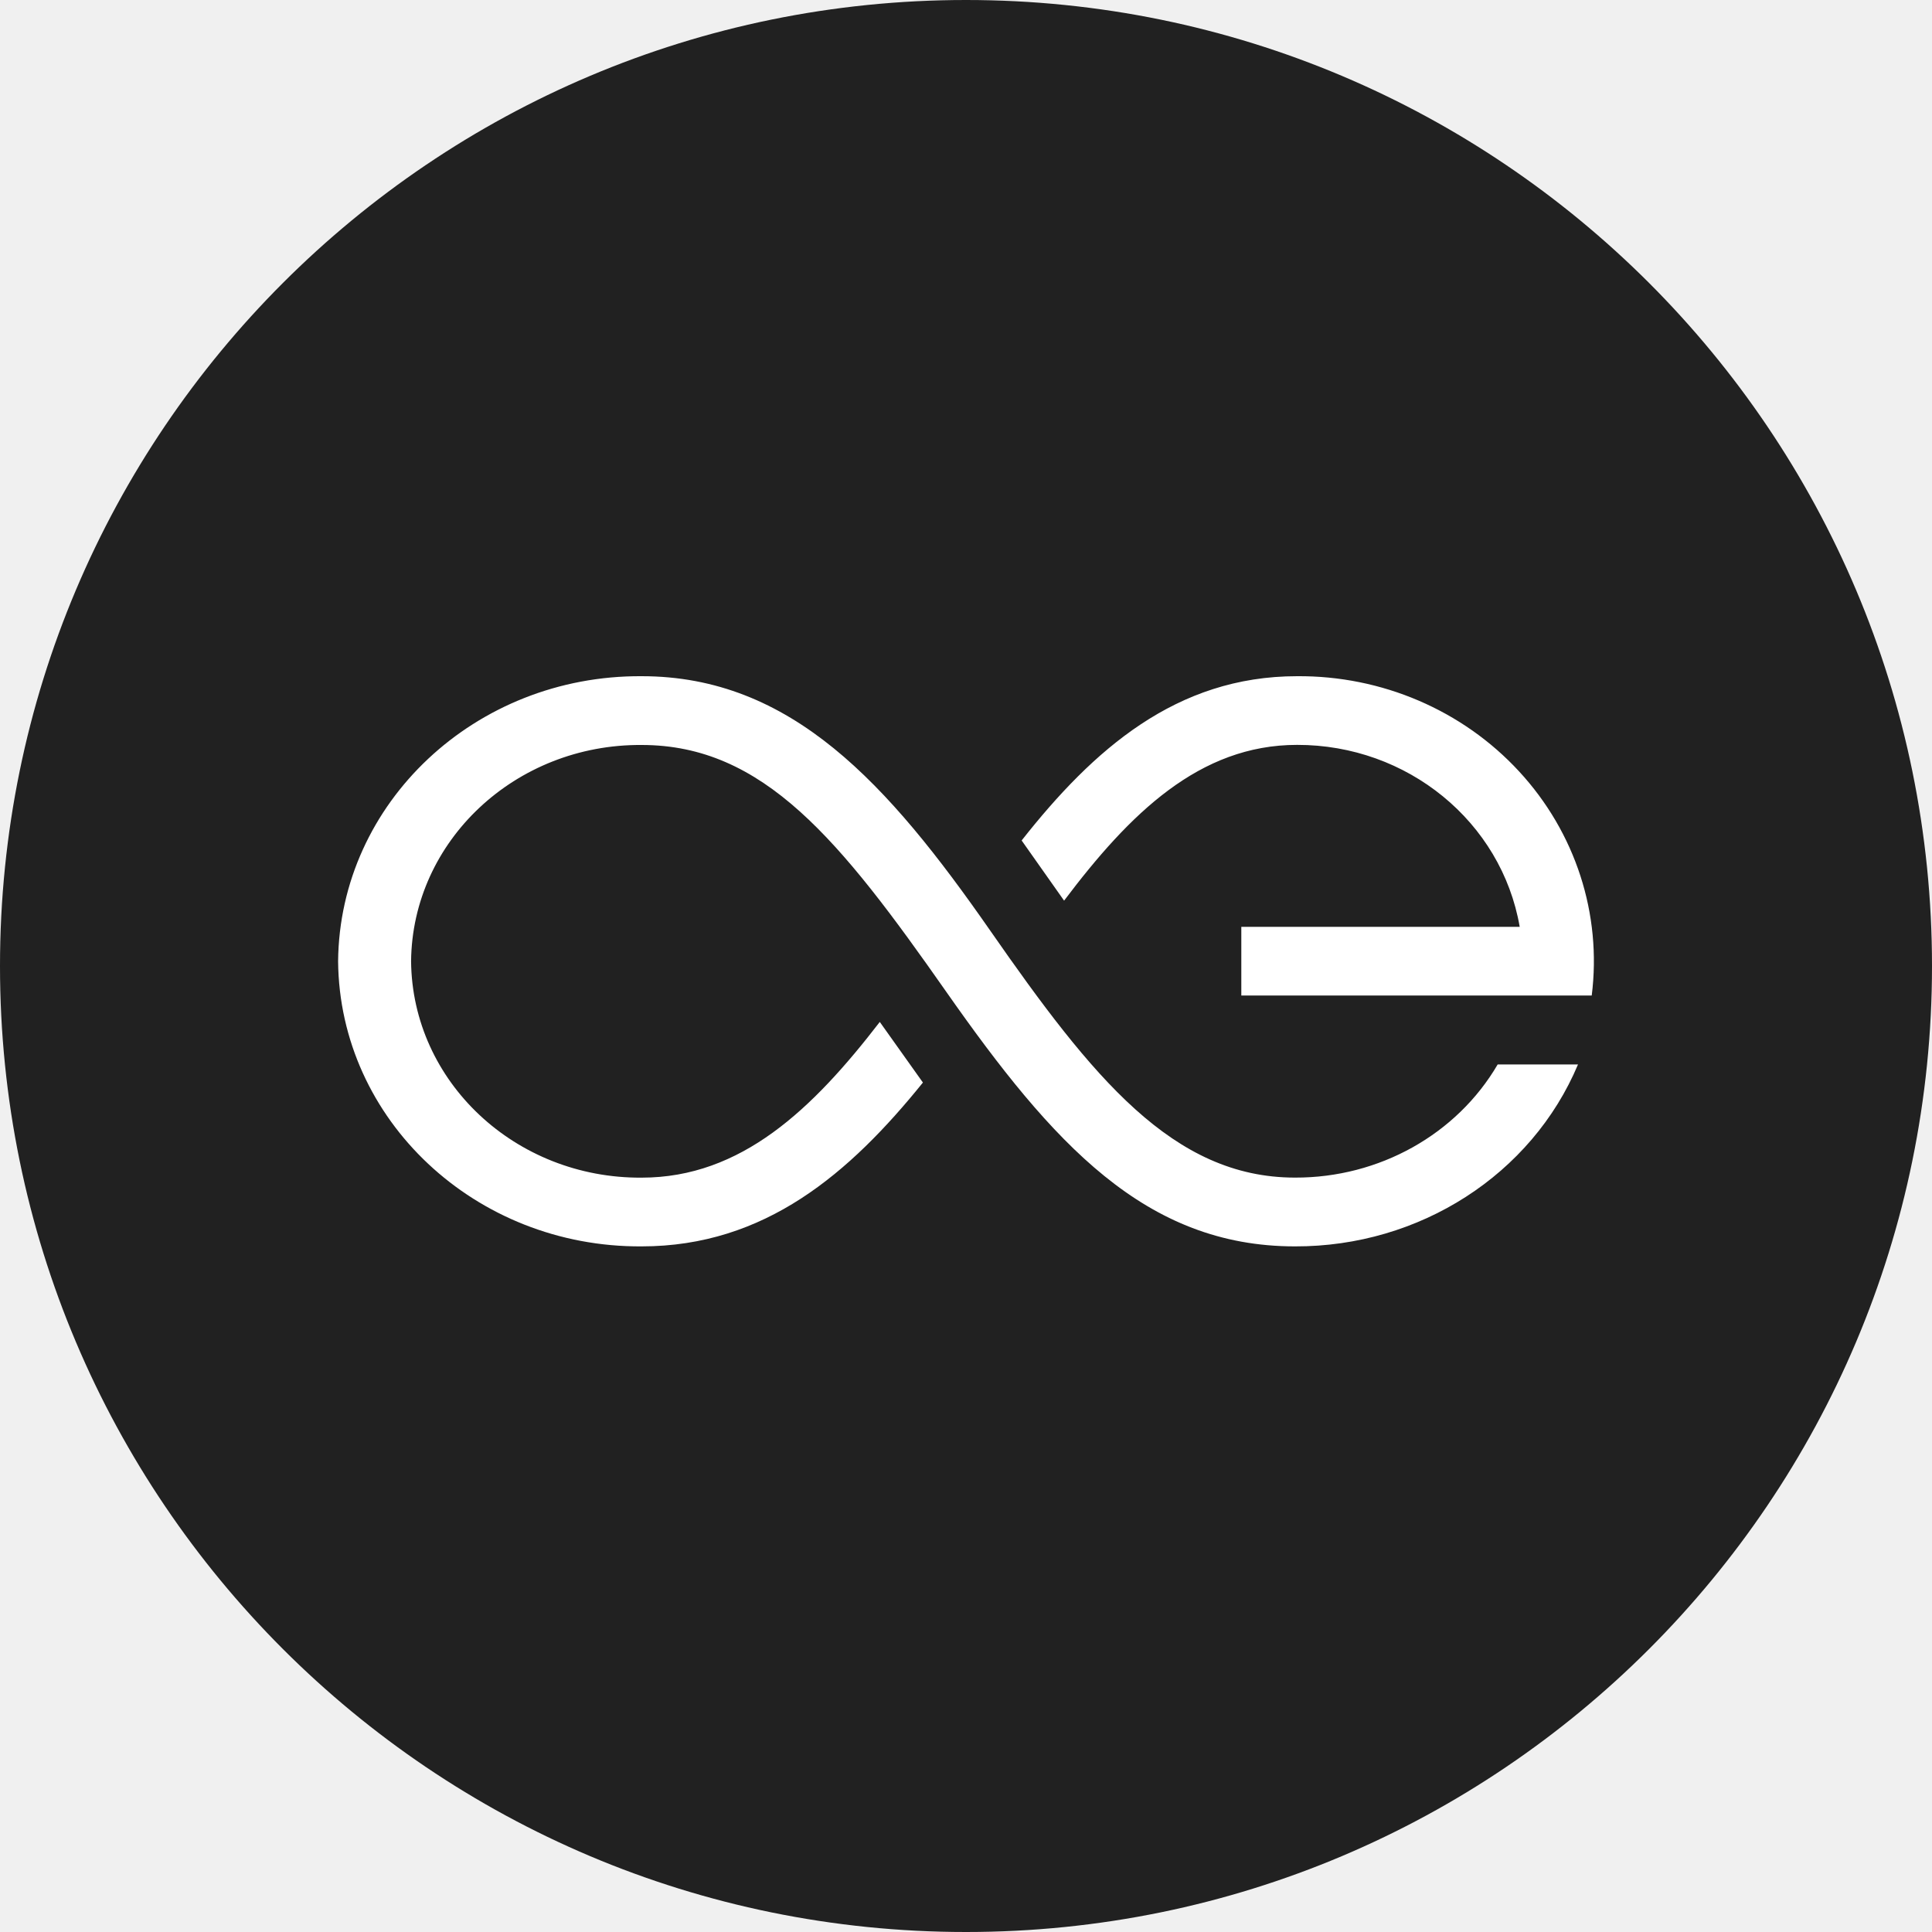
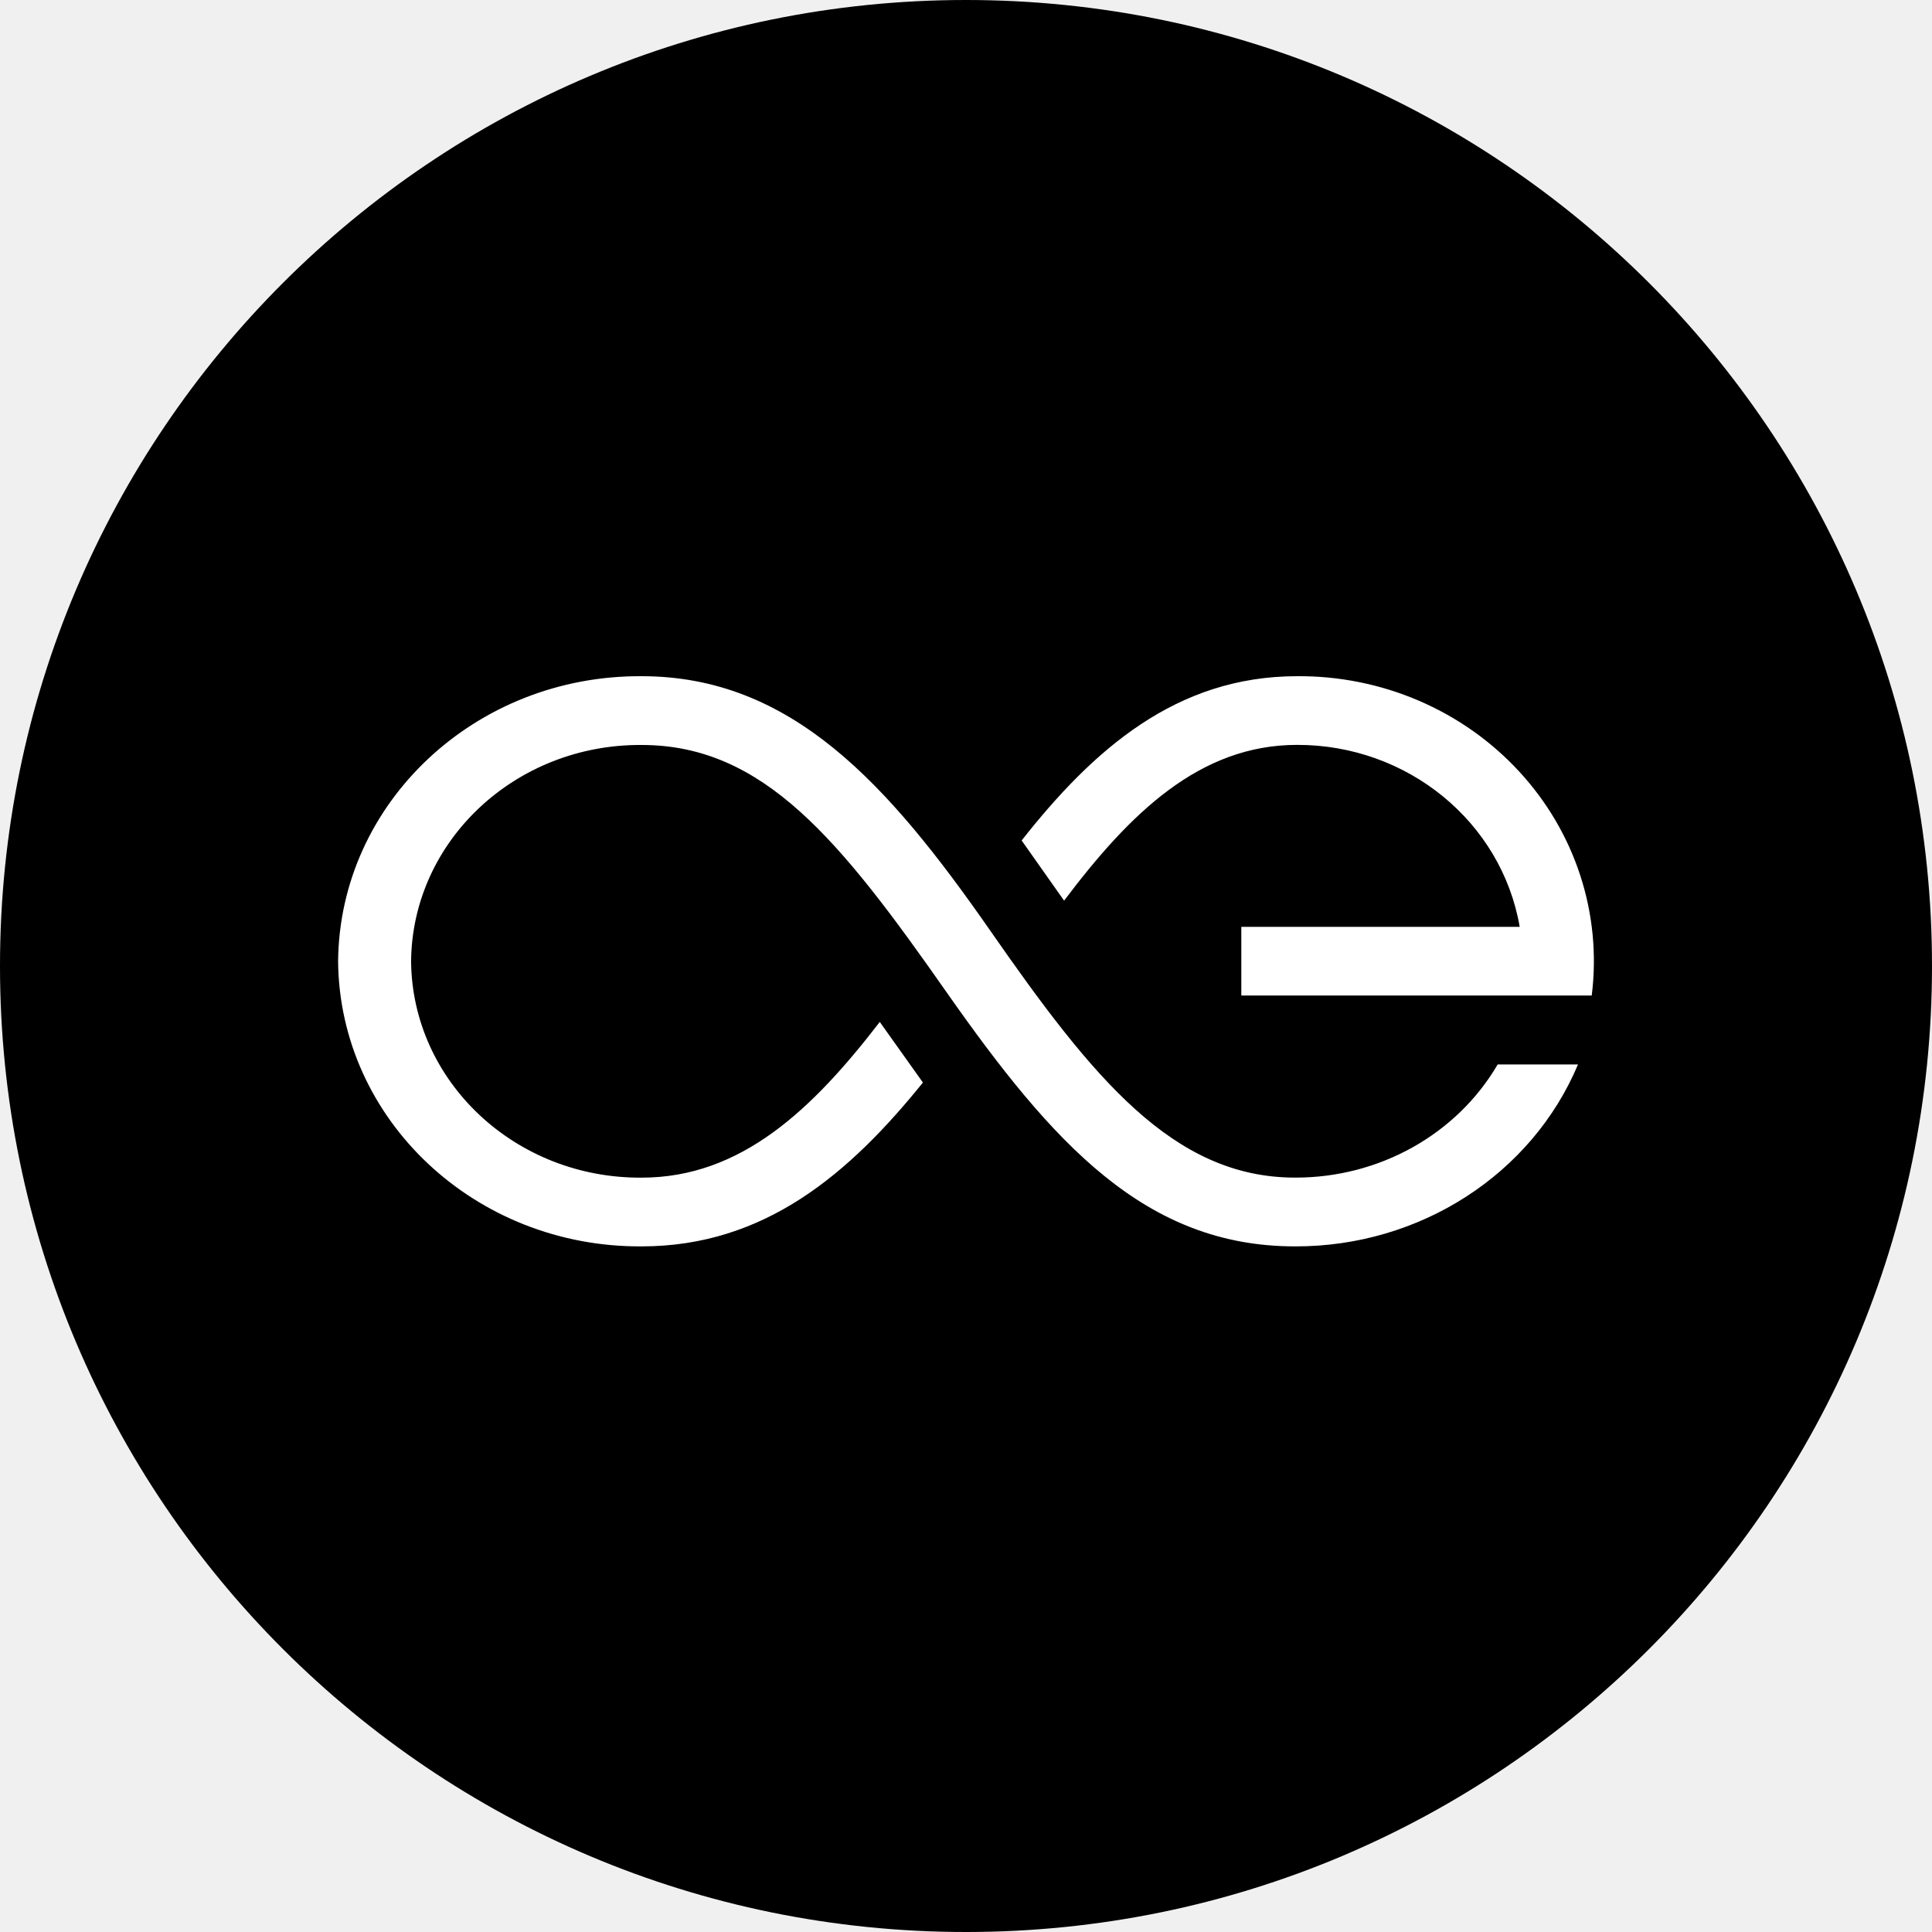
- <svg xmlns="http://www.w3.org/2000/svg" width="40" height="40" viewBox="0 0 40 40" fill="none">
-   <circle cx="20" cy="20" r="20" fill="#212121" />
+ <svg viewBox="0 0 40 40">
+   <circle cx="20" cy="20" r="20" fill="currentColor" />
  <path fill-rule="evenodd" clip-rule="evenodd" d="M22.031 18.647L21.152 17.401C22.635 15.519 24.351 14 26.855 14C28.609 13.987 30.283 14.705 31.451 15.971C32.619 17.236 33.167 18.927 32.955 20.611H25.7V19.189H31.464C31.087 17.012 29.137 15.418 26.855 15.422C24.833 15.422 23.389 16.844 22.031 18.647ZM13.284 14C16.384 14 18.383 16.223 20.5 19.265C22.617 22.308 24.285 24.381 26.812 24.381C28.554 24.386 30.16 23.488 31.008 22.038H32.671C31.712 24.32 29.39 25.812 26.812 25.805C23.712 25.805 21.795 23.678 19.592 20.535C17.39 17.391 15.812 15.424 13.284 15.424C10.671 15.406 8.536 17.41 8.511 19.902C8.535 22.395 10.67 24.399 13.284 24.382C15.35 24.382 16.826 22.962 18.215 21.158L19.108 22.413C17.592 24.291 15.84 25.805 13.284 25.805C9.841 25.826 7.03 23.186 7 19.902C7.031 16.619 9.842 13.979 13.284 14Z" fill="white" />
</svg>
